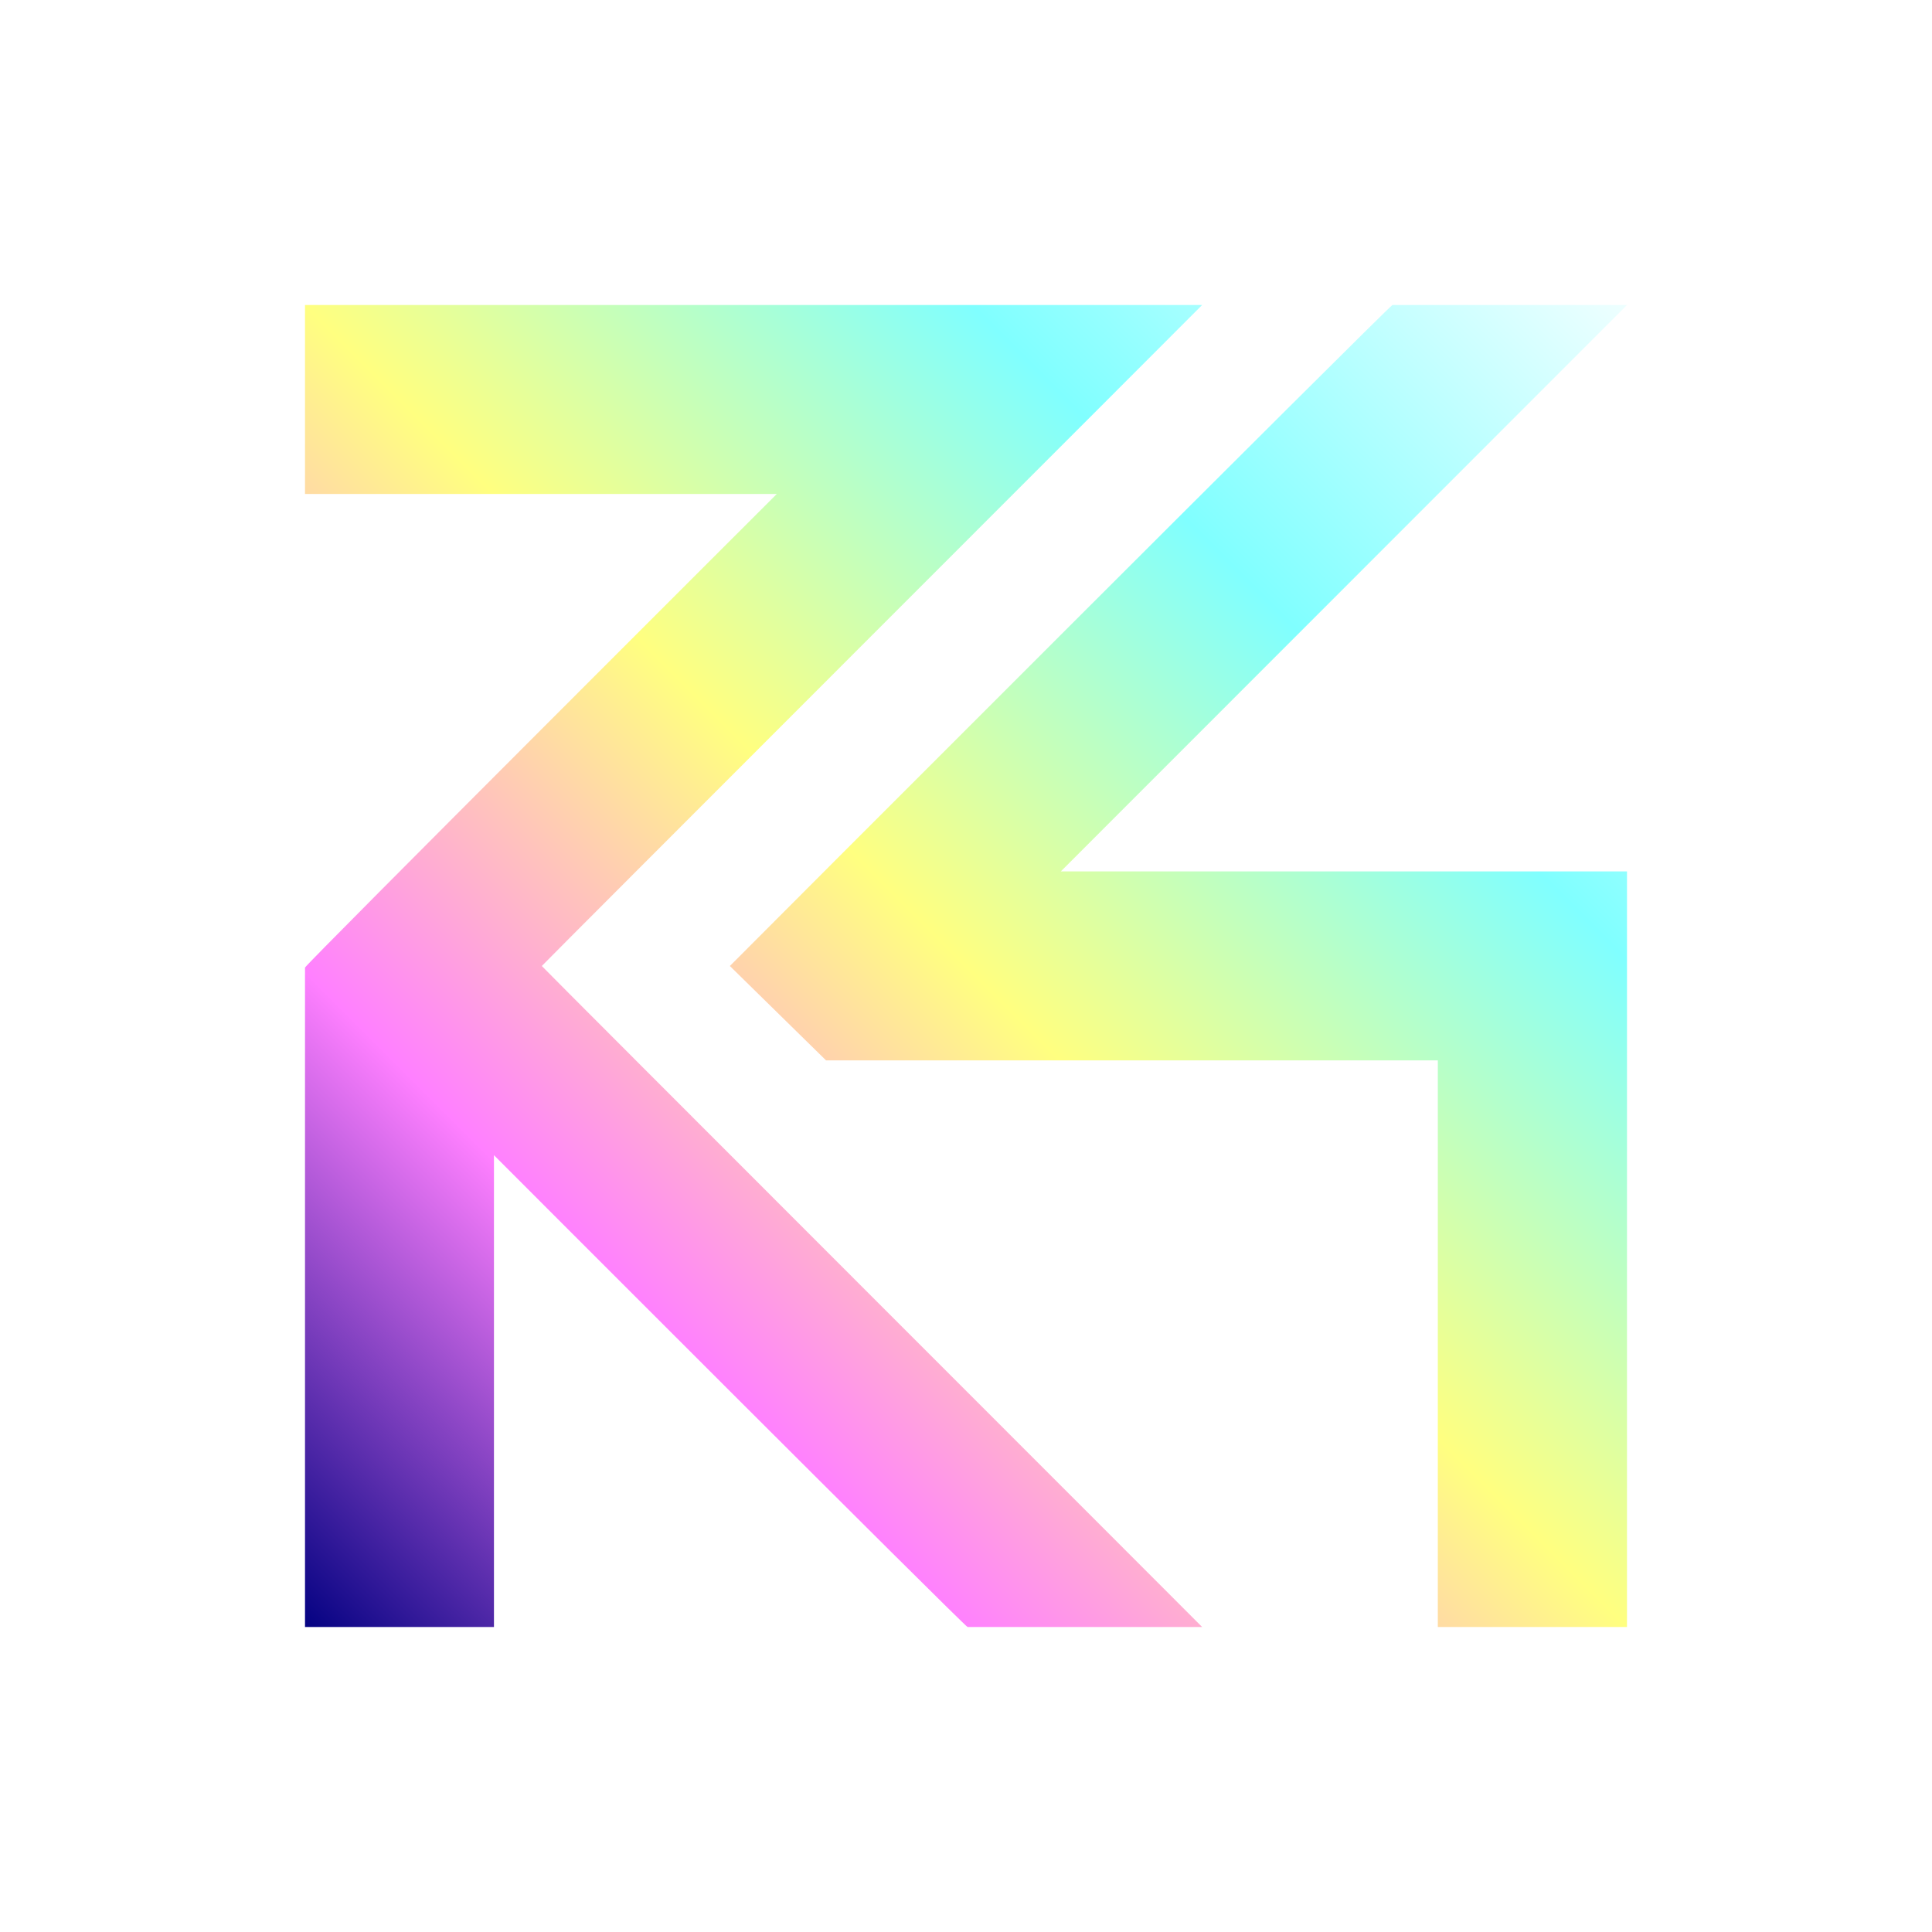
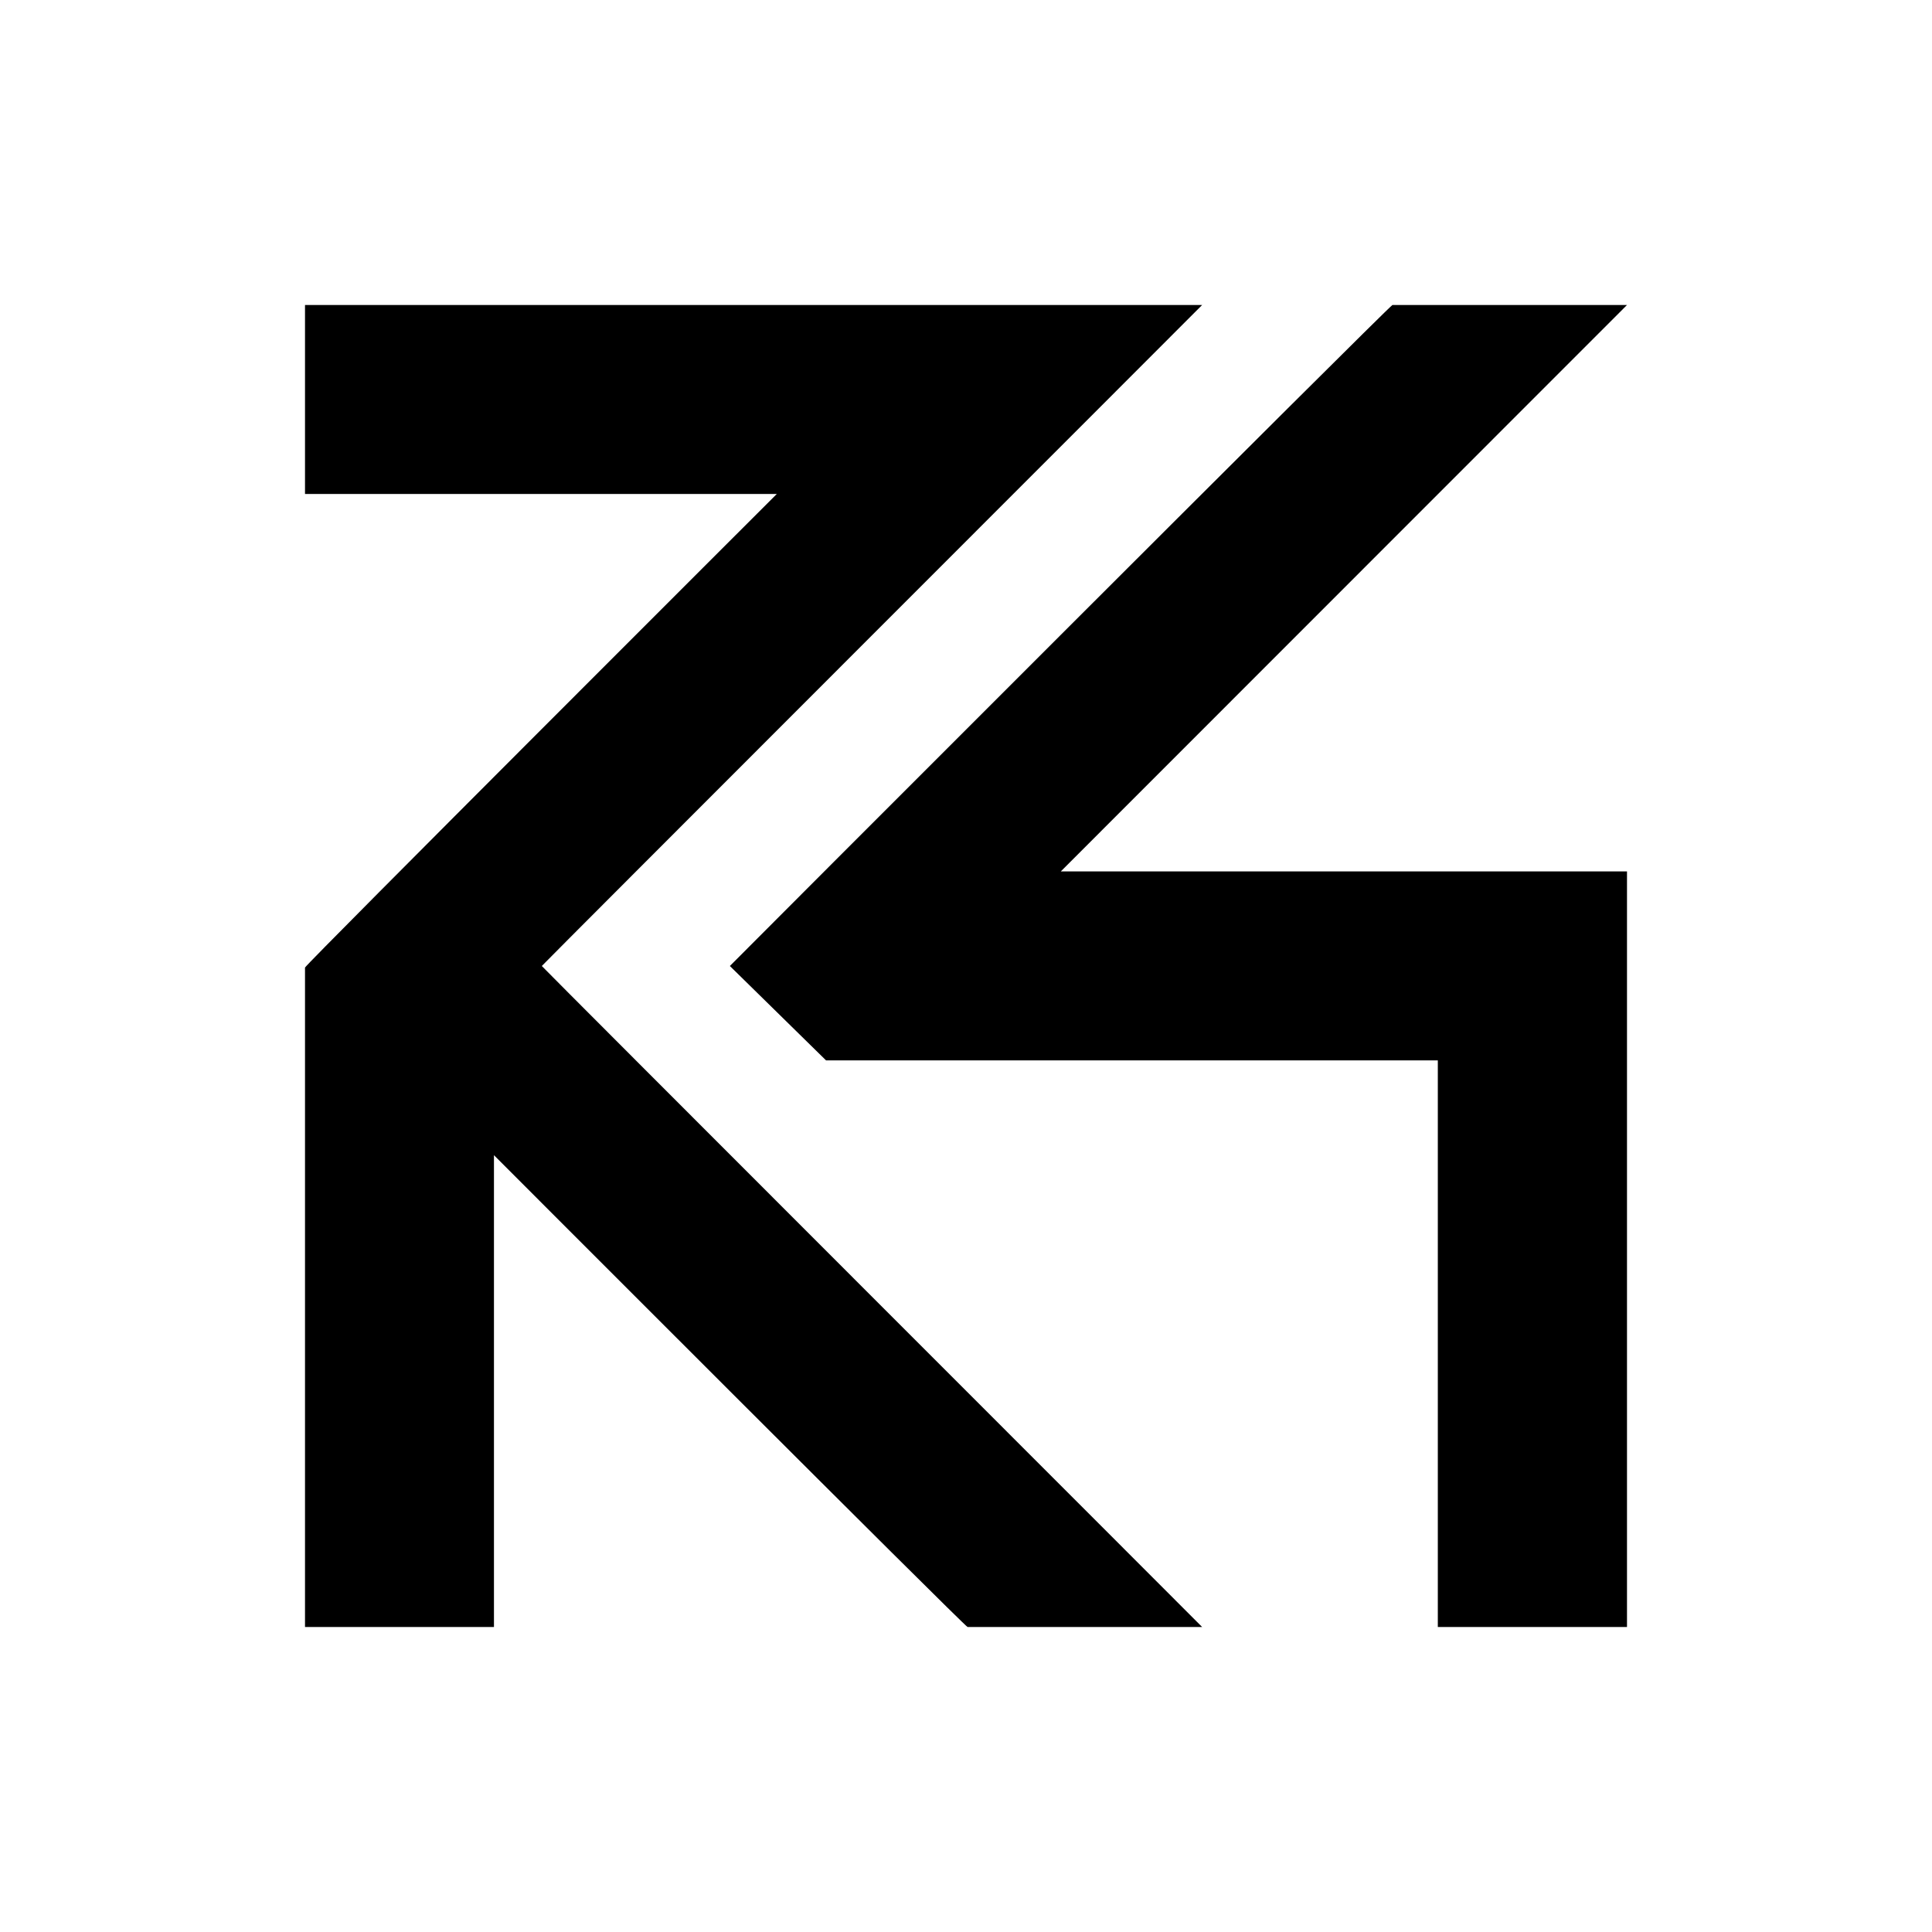
<svg xmlns="http://www.w3.org/2000/svg" viewBox="0 0 8640 8640">
-   <defs>
-     <linearGradient id="grad" x1="0%" y1="100%" x2="100%" y2="0%">
-       <stop offset="0%" style="stop-color:#000080;" />
-       <stop offset="25%" style="stop-color:#FF80FF;" />
-       <stop offset="50%" style="stop-color:#FFFF80;" />
-       <stop offset="75%" style="stop-color:#80FFFF;" />
-       <stop offset="100%" style="stop-color:#F0FFFF;" />
-     </linearGradient>
-   </defs>
-   <path fill="url(#grad)" d="M5376 1364H1364v845h2110S1364 4316 1364 4327v2949h845V5166s2107 2110 2118 2110h1049c-5-6-2953-2953-2953-2956s2948-2950 2953-2956Zm1900 0H6227c-11 0-2958 2950-2963 2956l430 422h2736v2534h846V3897H4744l2532-2533Z" />
+   <path d="M5376 1364H1364v845h2110S1364 4316 1364 4327v2949h845V5166s2107 2110 2118 2110h1049c-5-6-2953-2953-2953-2956s2948-2950 2953-2956Zm1900 0H6227c-11 0-2958 2950-2963 2956l430 422h2736v2534h846V3897H4744l2532-2533Z" />
</svg>
